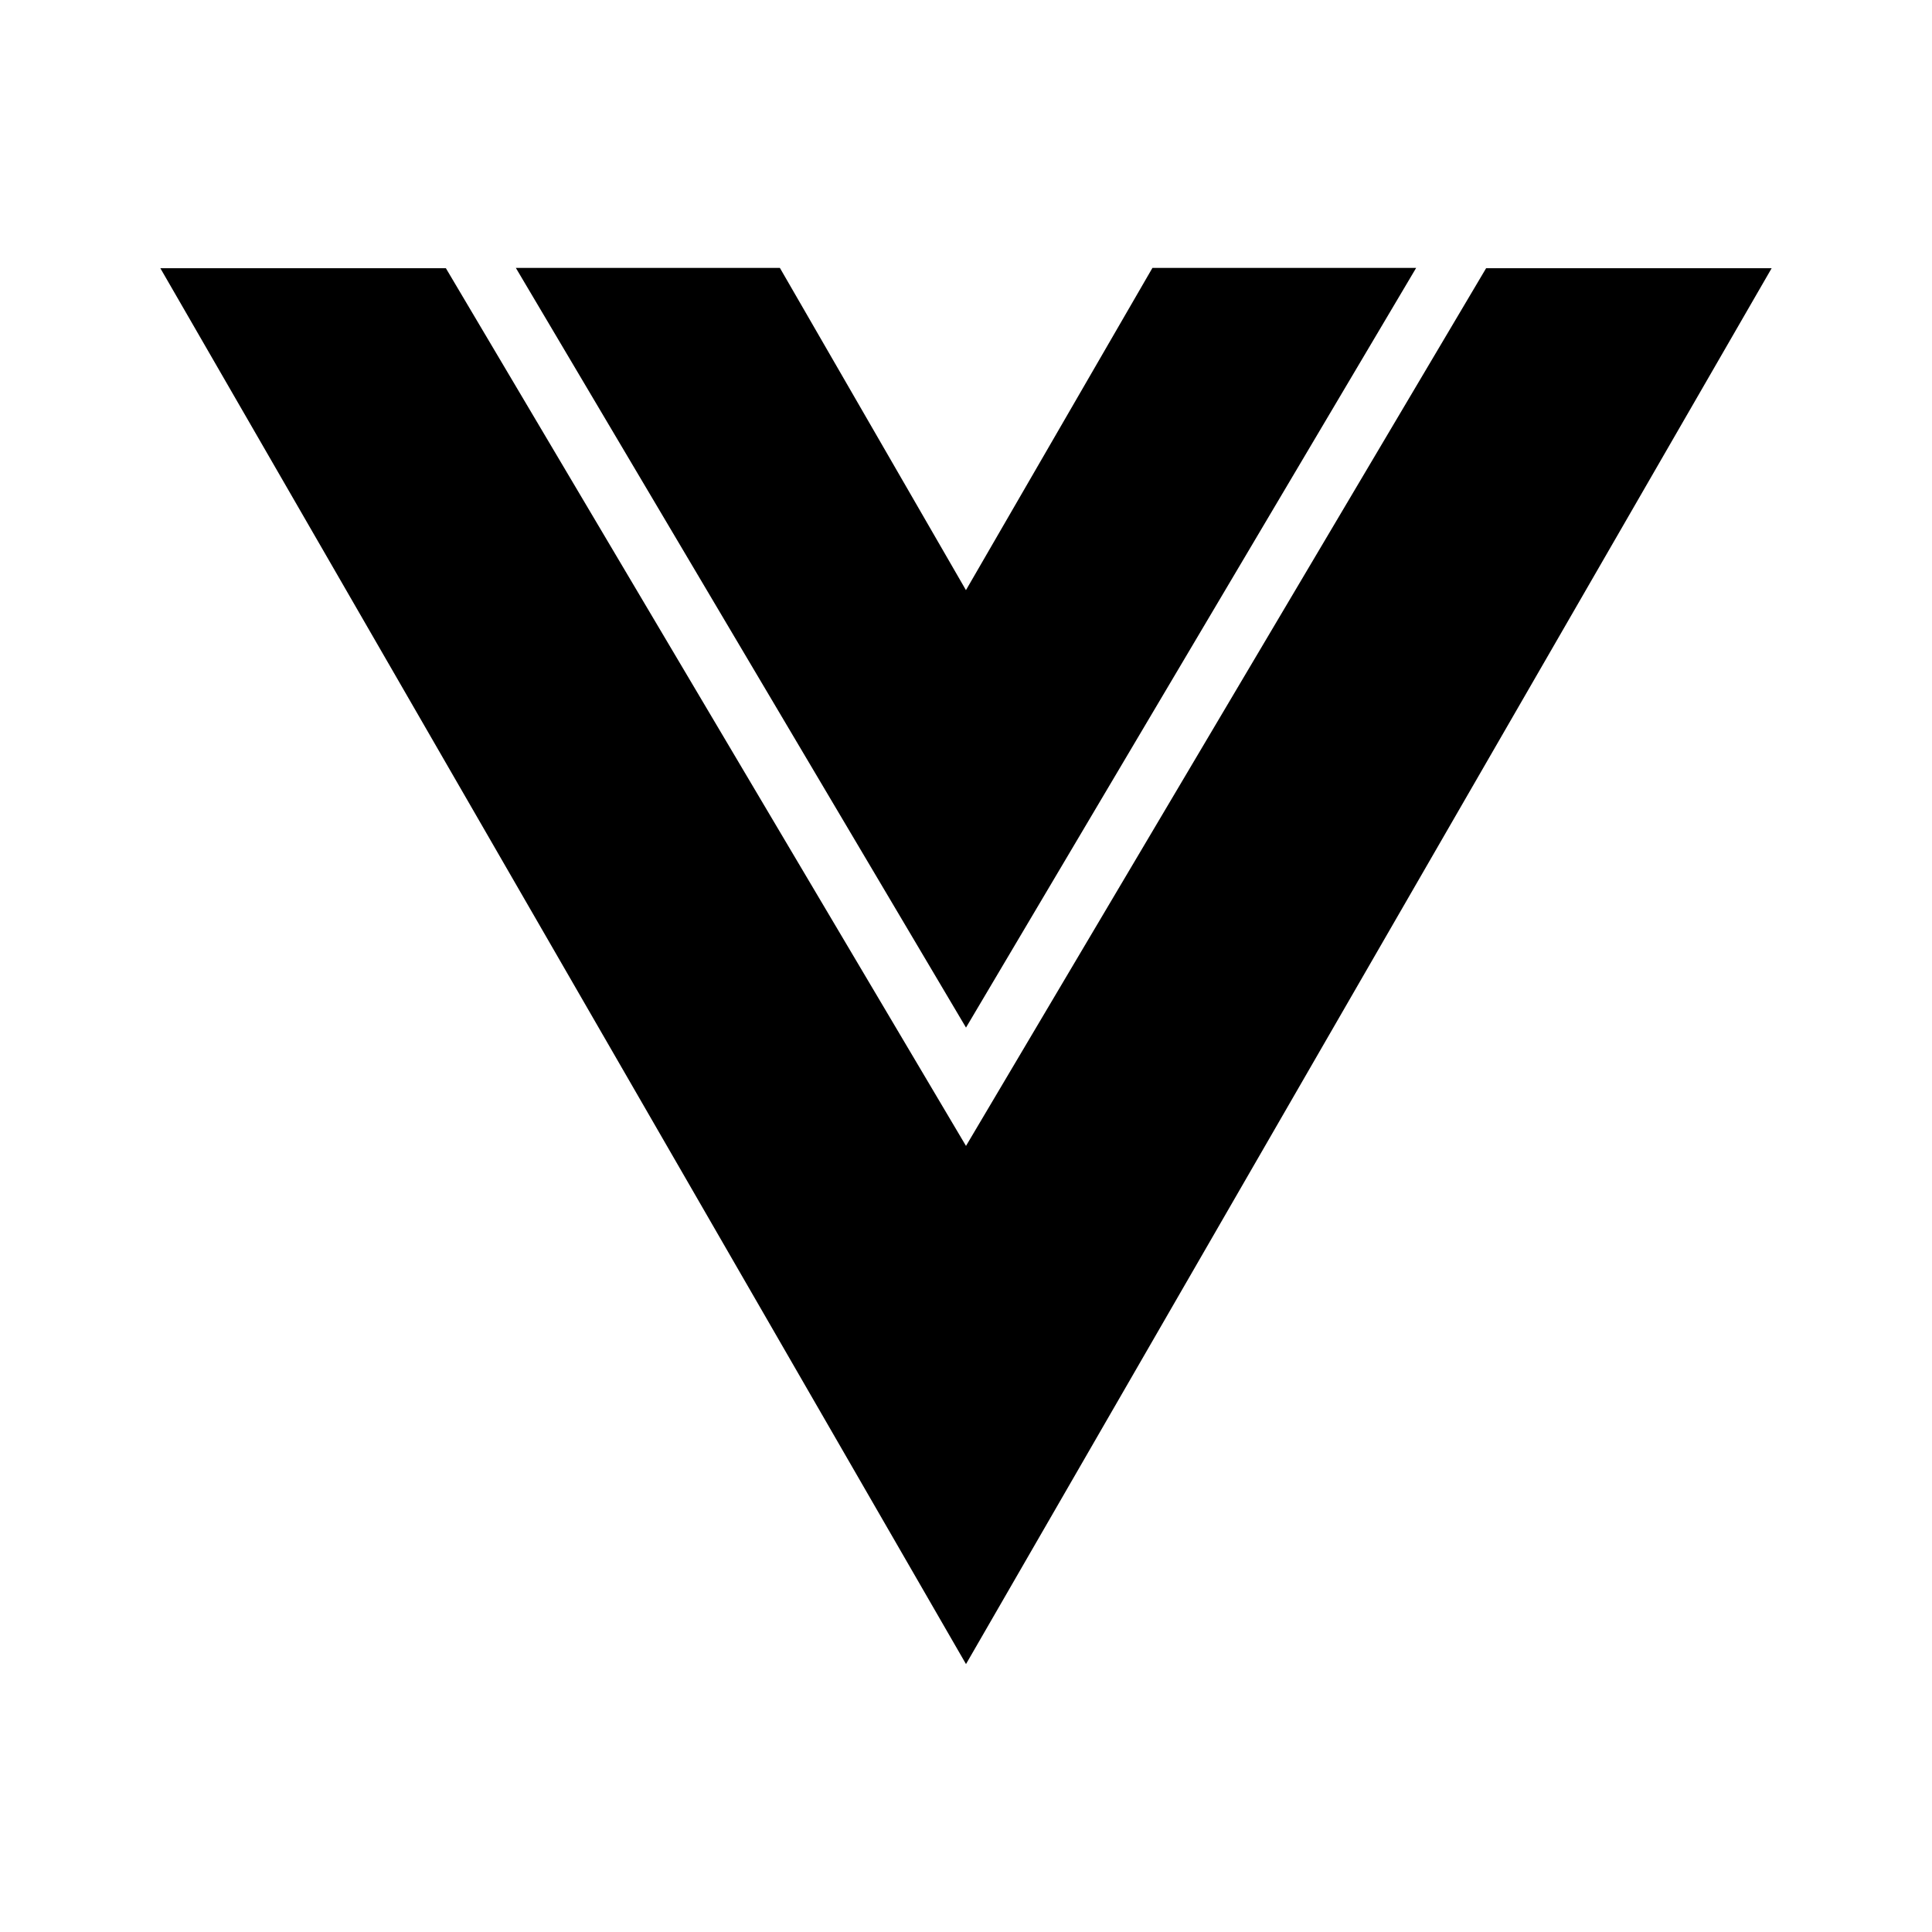
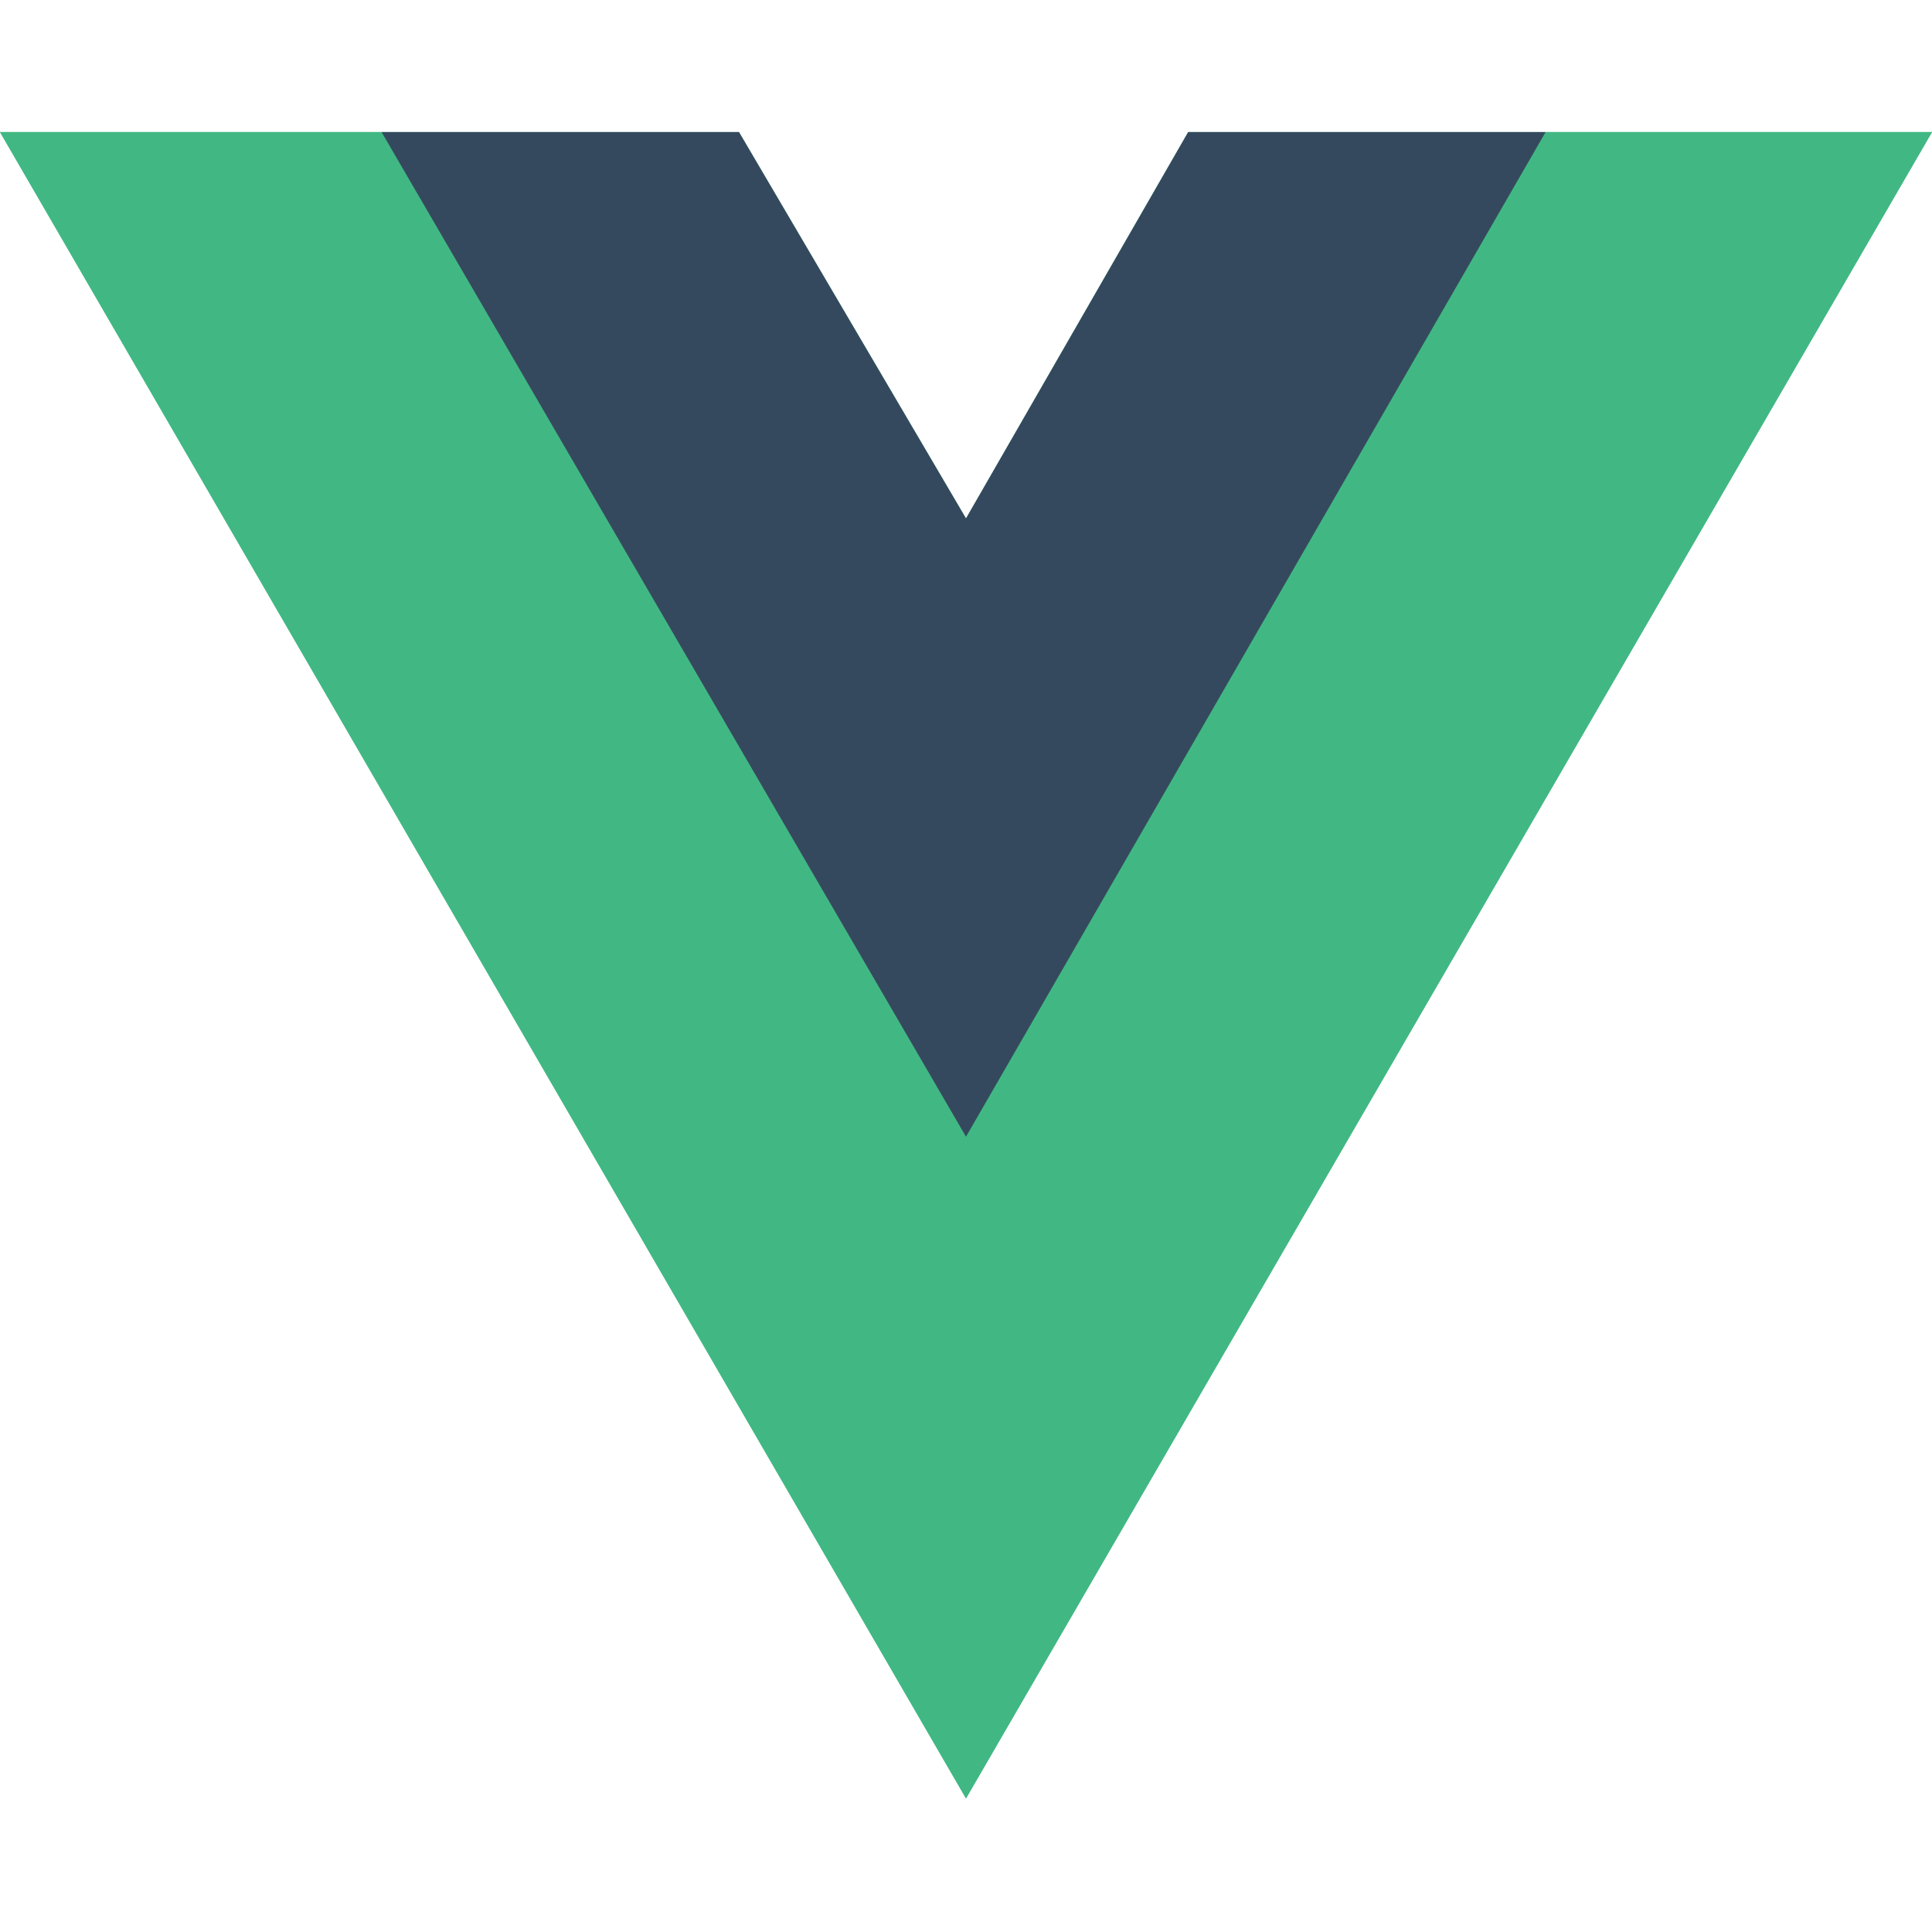
- <svg xmlns="http://www.w3.org/2000/svg" width="24px" height="24px" viewBox="0 0 24 24">
-   <path d="m12 12.765 5.592-9.437h-3.276L12 7.33v.002L9.688 3.328h-3.28z" />
-   <path d="M18.461 3.332 12 14.235 5.539 3.332H1.992L12 20.672l10.008-17.34z" />
+ <svg xmlns="http://www.w3.org/2000/svg" width="256px" height="256px" viewBox="0 -17.5 256 256" preserveAspectRatio="xMinYMin meet">
+   <path d="M204.8 0H256L128 220.8 0 0h97.92L128 51.2 157.44 0h47.36z" fill="#41B883" />
+   <path d="M0 0l128 220.8L256 0h-51.2L128 132.48 50.56 0H0z" fill="#41B883" />
+   <path d="M50.56 0L128 133.12 204.8 0h-47.36L128 51.2 97.92 0H50.56z" fill="#35495E" />
</svg>
